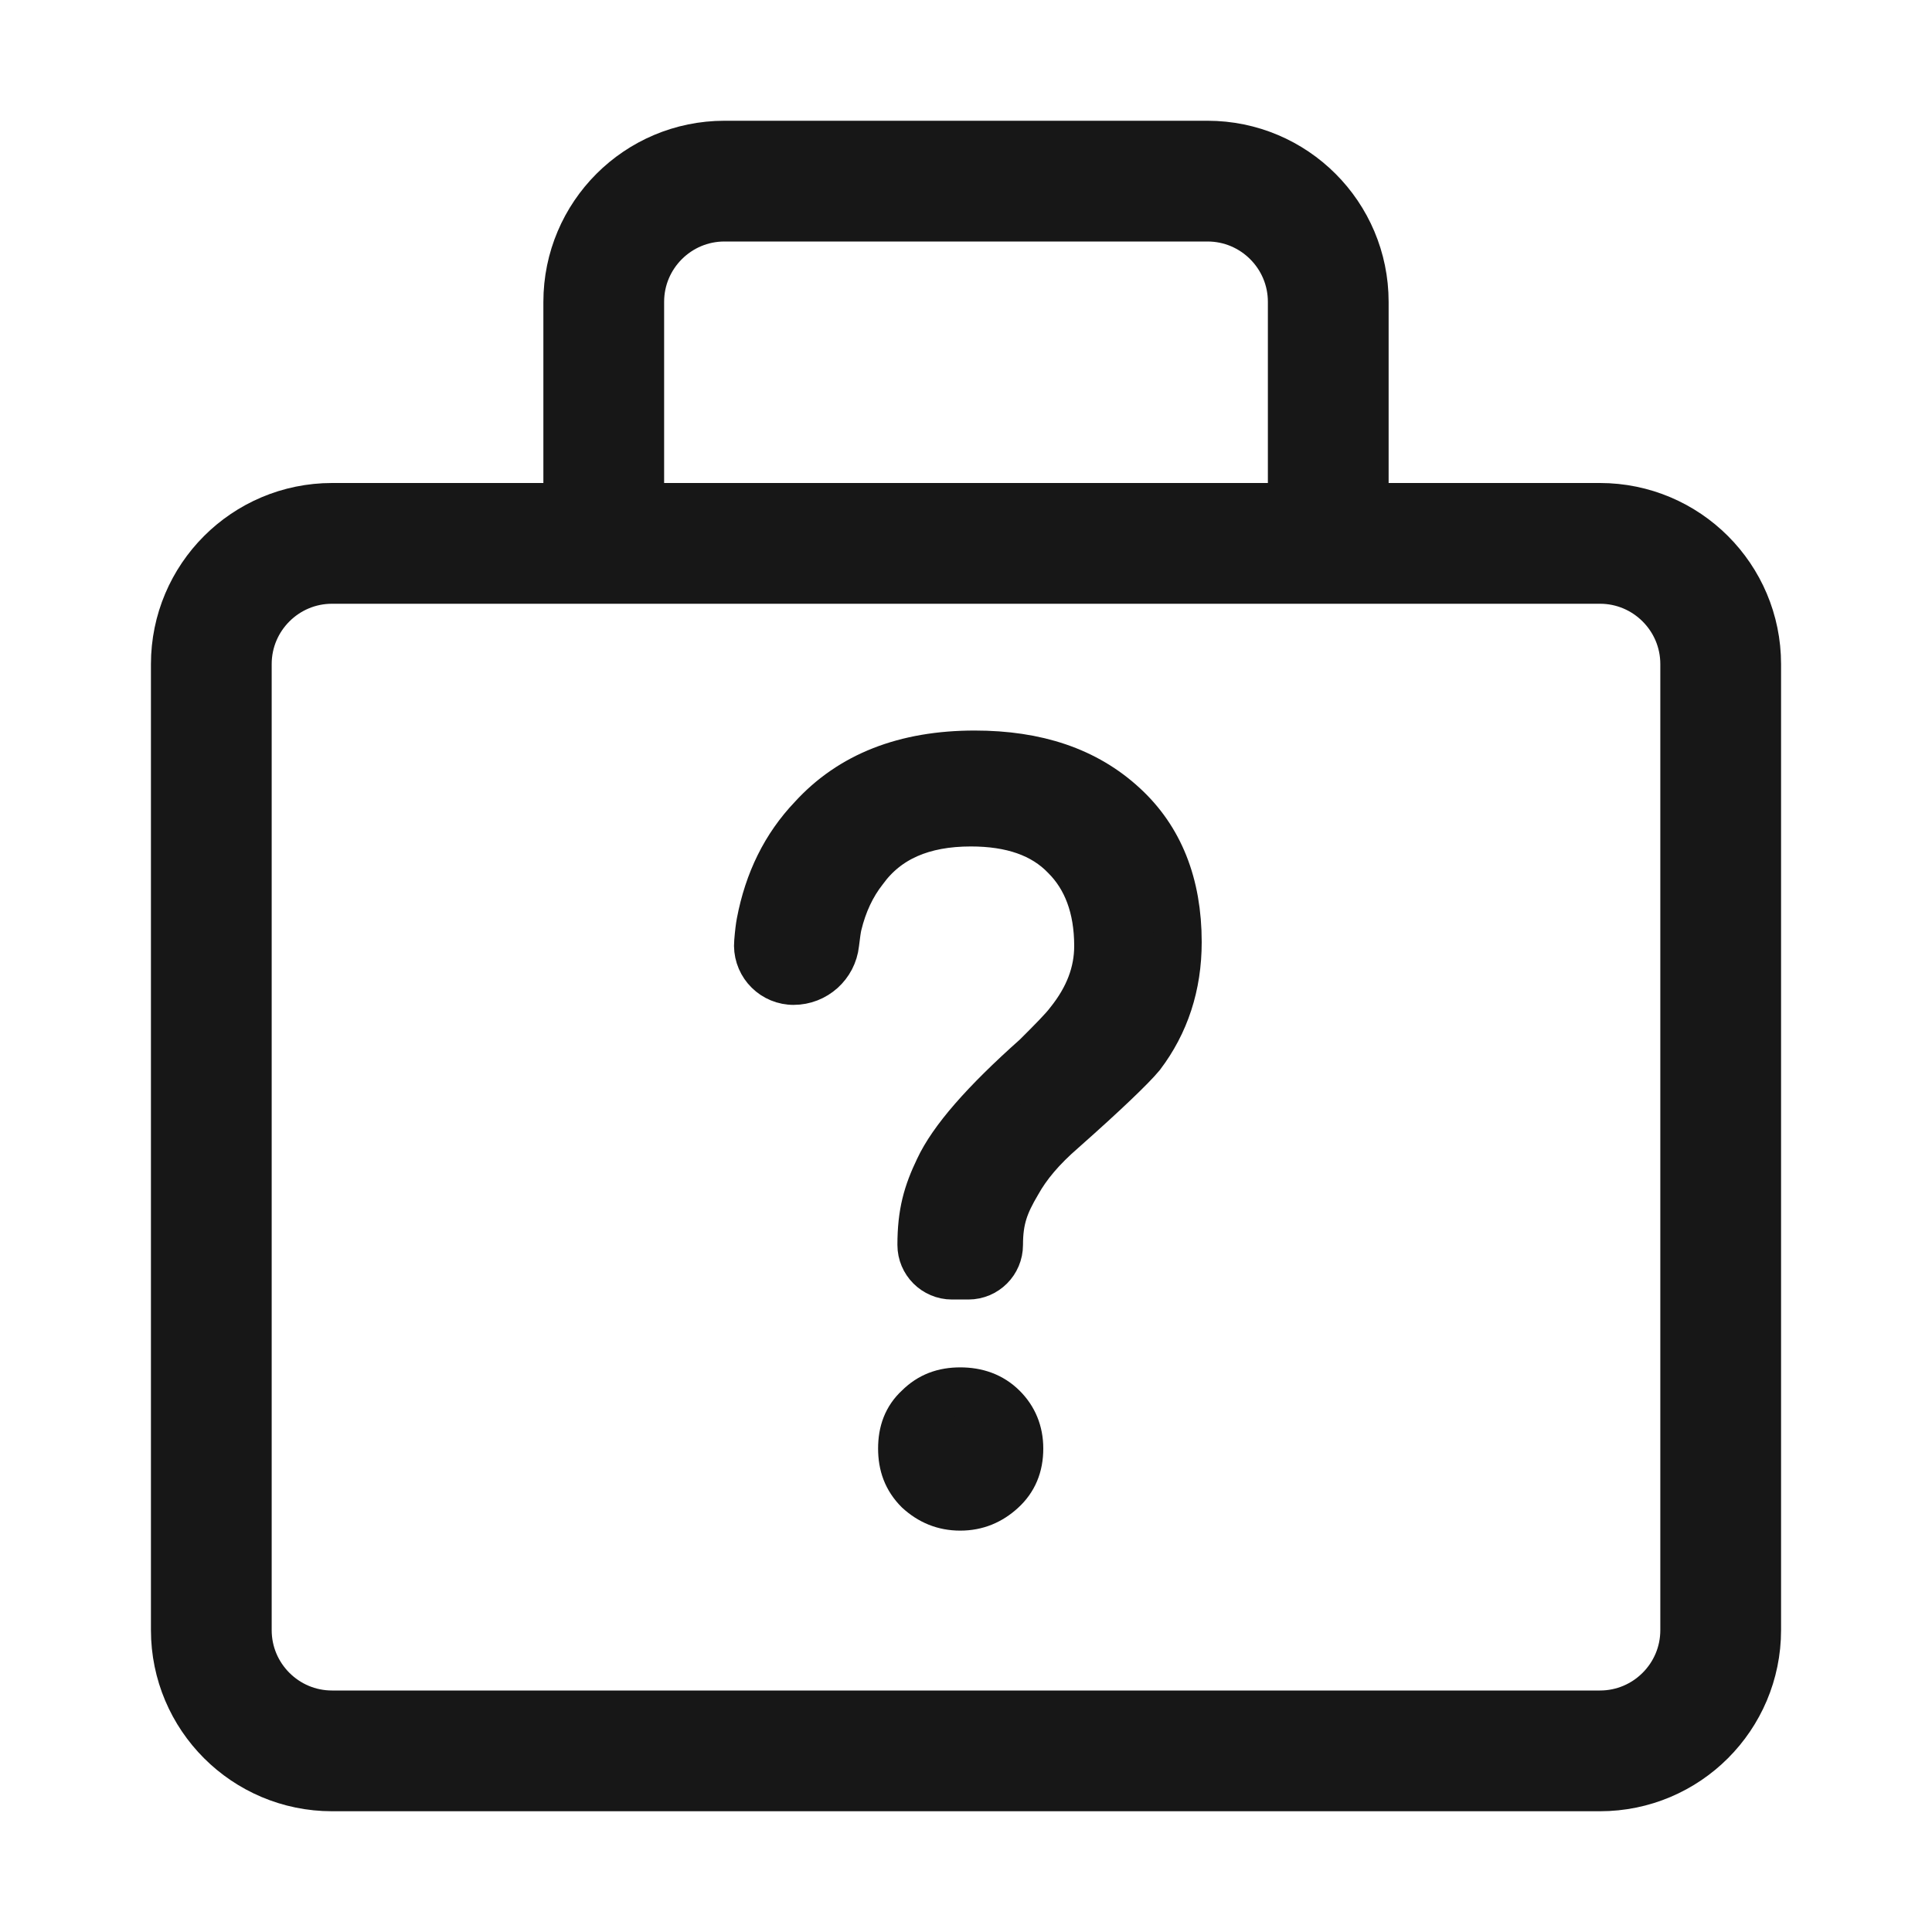
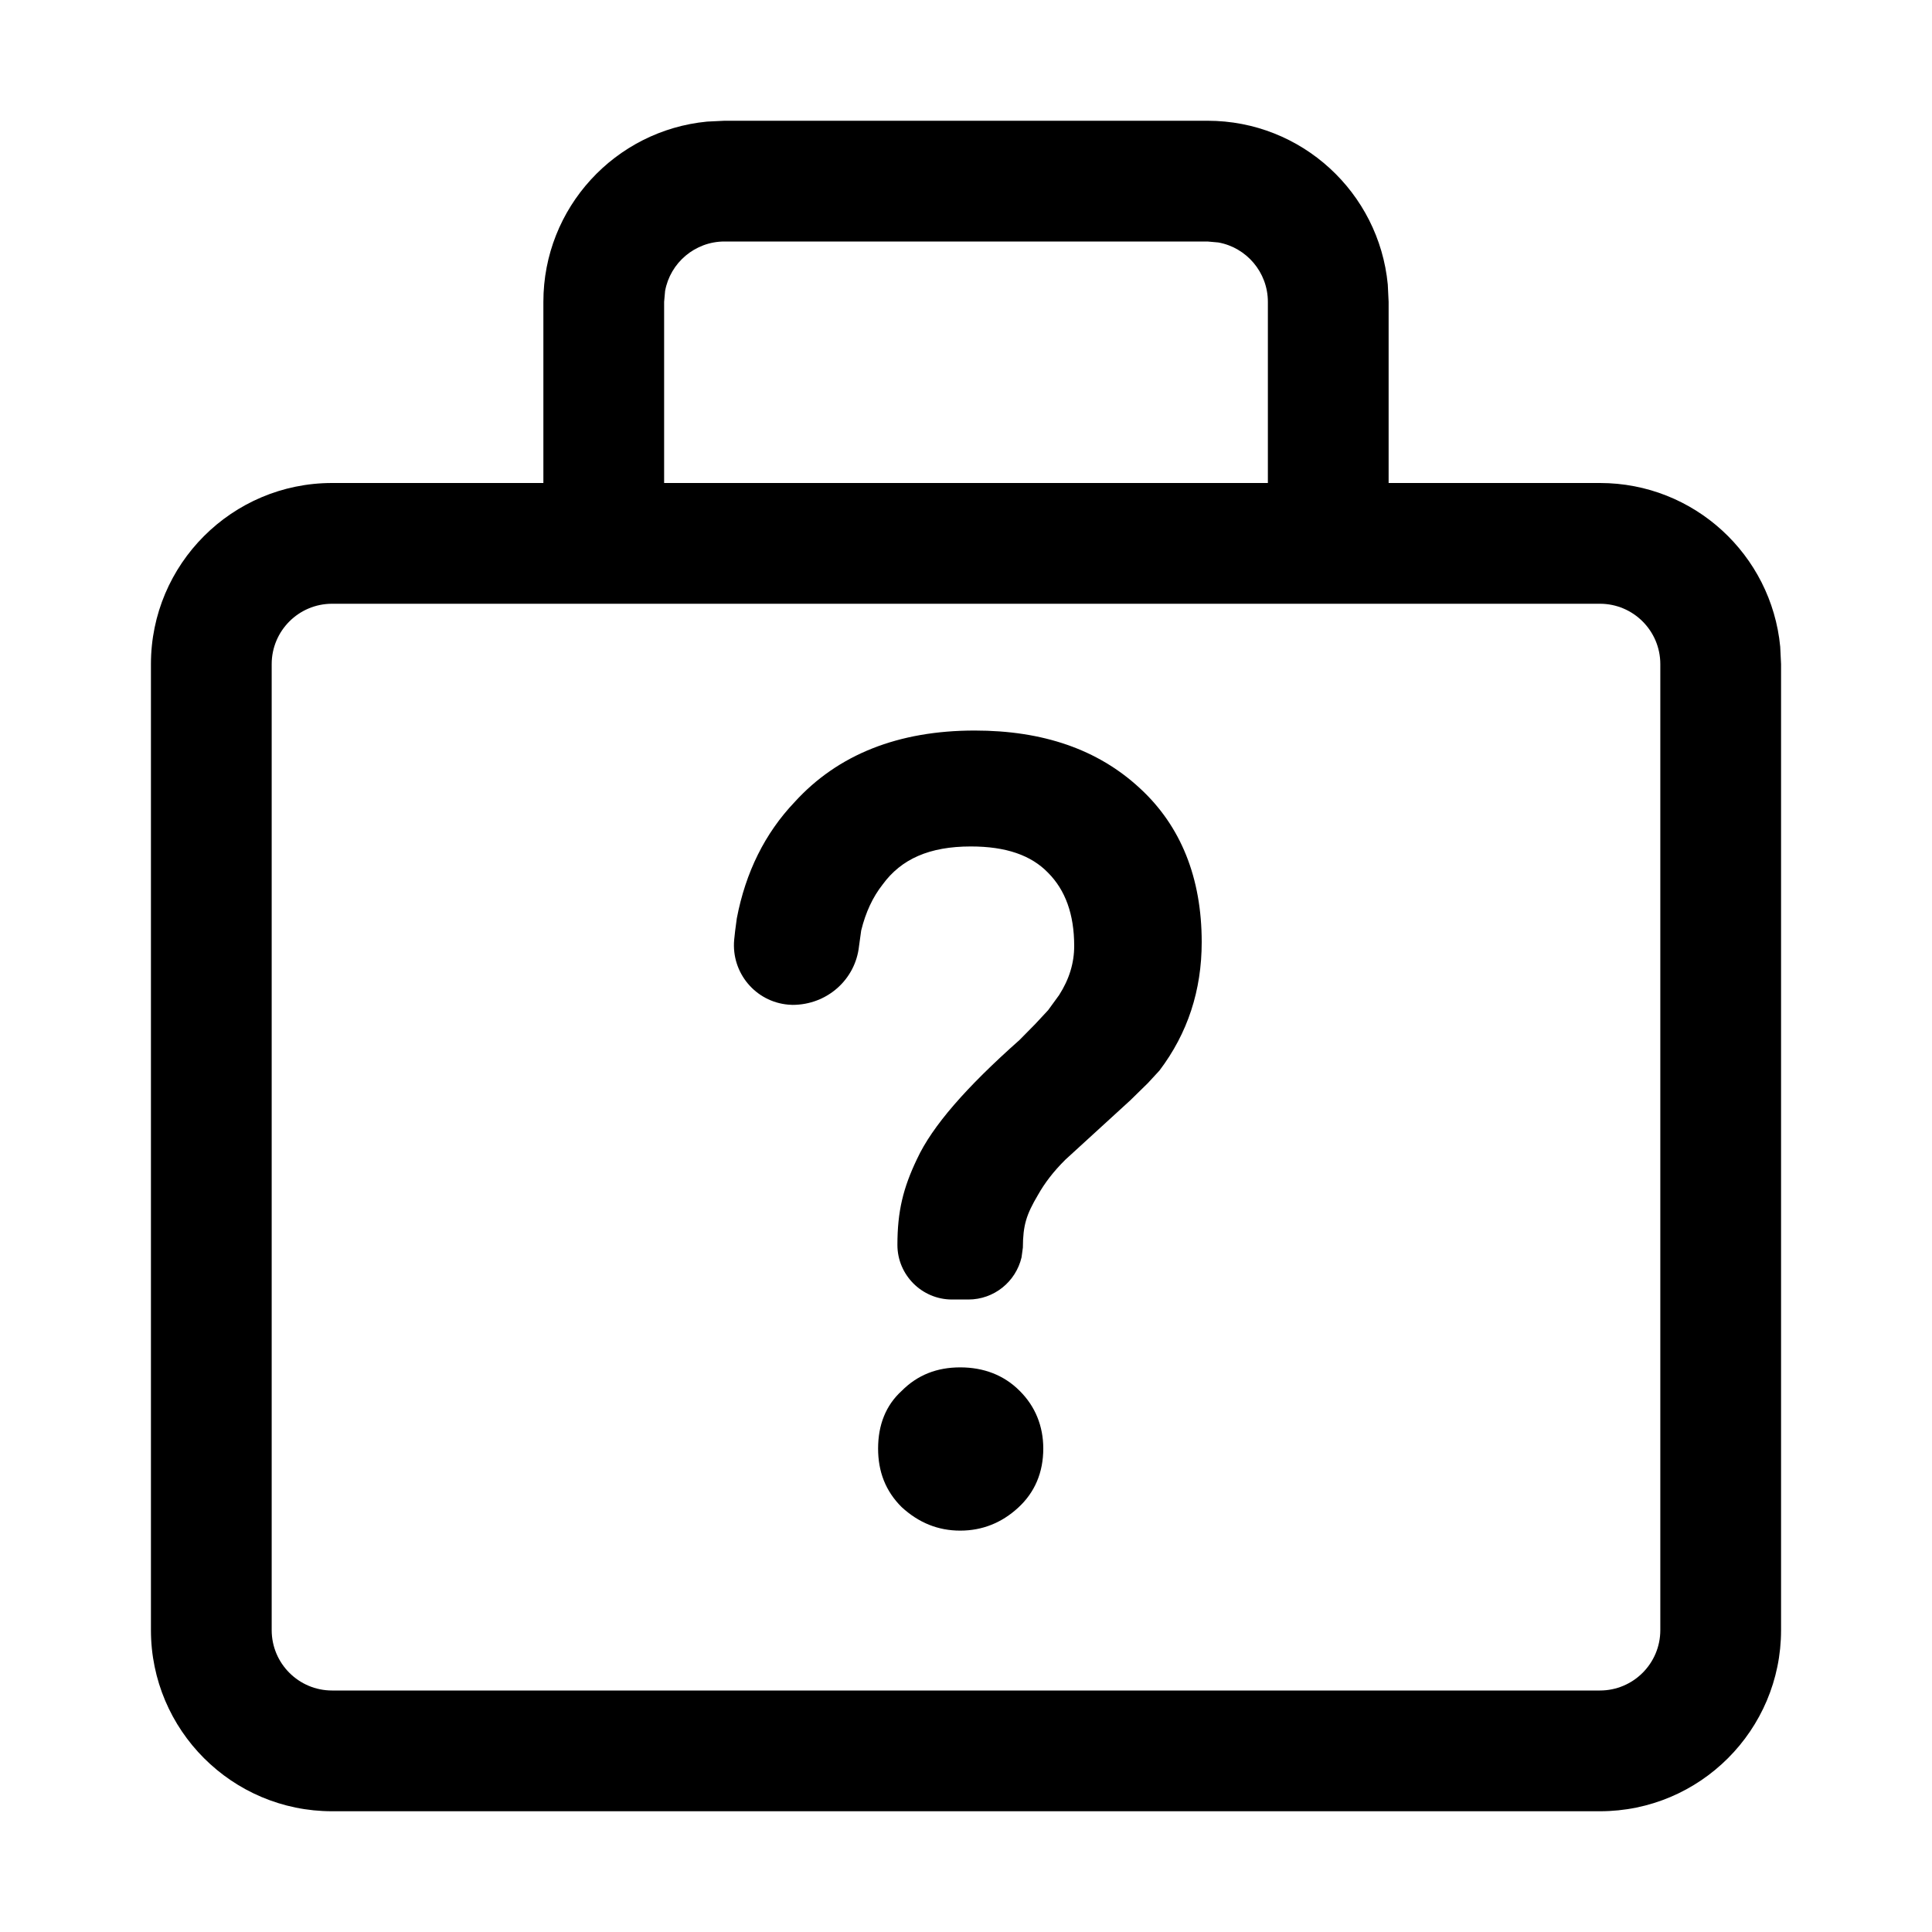
<svg xmlns="http://www.w3.org/2000/svg" width="16px" height="16px" viewBox="0 0 16 16" version="1.1">
  <g id="定稿" stroke="none" stroke-width="1" fill="none" fill-rule="evenodd">
    <g id="设施服务icon" transform="translate(-30, -100)">
-       <g id="编组-35" transform="translate(30, 100)">
+       <g id="1.Base基础/2.Icon图标/遗失物品/16*16" transform="translate(30, 100)">
        <g id="20*20备份-25" opacity="0" transform="translate(0, 0)">
          <g id="24*24" transform="translate(8, 8) rotate(-180) translate(-8, -8) translate(-0, 0)">
            <line x1="6.136" y1="1.045" x2="6.669" y2="3.032" id="Stroke-33" stroke="#F1F1F1" stroke-width="0.5" />
            <line x1="4.4" y1="1.765" x2="5.429" y2="3.546" id="Stroke-34" stroke="#F1F1F1" stroke-width="0.5" />
            <line x1="1.765" y1="4.4" x2="3.546" y2="5.429" id="Stroke-35" stroke="#F1F1F1" stroke-width="0.5" />
            <line x1="1.045" y1="6.136" x2="3.032" y2="6.669" id="Stroke-36" stroke="#F1F1F1" stroke-width="0.5" />
            <line x1="1.045" y1="9.864" x2="3.032" y2="9.331" id="Stroke-37" stroke="#F1F1F1" stroke-width="0.5" />
            <line x1="1.765" y1="11.6" x2="3.546" y2="10.571" id="Stroke-38" stroke="#F1F1F1" stroke-width="0.5" />
            <line x1="4.4" y1="14.235" x2="5.429" y2="12.454" id="Stroke-39" stroke="#F1F1F1" stroke-width="0.5" />
            <line x1="6.136" y1="14.955" x2="6.669" y2="12.968" id="Stroke-40" stroke="#F1F1F1" stroke-width="0.5" />
            <line x1="9.864" y1="14.955" x2="9.331" y2="12.968" id="Stroke-41" stroke="#F1F1F1" stroke-width="0.5" />
            <line x1="11.6" y1="14.235" x2="10.571" y2="12.454" id="Stroke-42" stroke="#F1F1F1" stroke-width="0.5" />
            <line x1="14.235" y1="11.6" x2="12.454" y2="10.571" id="Stroke-43" stroke="#F1F1F1" stroke-width="0.5" />
            <line x1="14.955" y1="9.864" x2="12.968" y2="9.331" id="Stroke-44" stroke="#F1F1F1" stroke-width="0.5" />
            <line x1="14.955" y1="6.136" x2="12.968" y2="6.669" id="Stroke-45" stroke="#F1F1F1" stroke-width="0.5" />
            <line x1="14.235" y1="4.4" x2="12.454" y2="5.429" id="Stroke-46" stroke="#F1F1F1" stroke-width="0.5" />
            <line x1="11.6" y1="1.765" x2="10.571" y2="3.546" id="Stroke-47" stroke="#F1F1F1" stroke-width="0.5" />
            <line x1="9.864" y1="1.045" x2="9.331" y2="3.032" id="Stroke-48" stroke="#F1F1F1" stroke-width="0.5" />
            <line x1="8" y1="0.8" x2="8" y2="3.2" id="Stroke-49" stroke="#3FA8F4" stroke-width="0.5" />
            <line x1="0.8" y1="0.8" x2="4.571" y2="4.571" id="Stroke-50" stroke="#3FA8F4" stroke-width="0.5" />
            <line x1="0.8" y1="8" x2="3.2" y2="8" id="Stroke-51" stroke="#3FA8F4" stroke-width="0.5" />
            <line x1="0.8" y1="15.2" x2="4.571" y2="11.429" id="Stroke-52" stroke="#3FA8F4" stroke-width="0.5" />
            <line x1="8" y1="15.2" x2="8" y2="12.8" id="Stroke-53" stroke="#3FA8F4" stroke-width="0.5" />
            <line x1="15.2" y1="15.2" x2="11.429" y2="11.429" id="Stroke-54" stroke="#3FA8F4" stroke-width="0.5" />
            <line x1="15.2" y1="8" x2="12.8" y2="8" id="Stroke-55" stroke="#3FA8F4" stroke-width="0.5" />
            <line x1="15.2" y1="0.8" x2="11.429" y2="4.571" id="Stroke-56" stroke="#3FA8F4" stroke-width="0.5" />
            <path d="M0,16 L16,16 L16,0 L0,0 L0,16 Z M0.8,15.2 L15.2,15.2 L15.2,0.8 L0.8,0.8 L0.8,15.2 Z" id="Fill-57" fill="#F1F1F1" />
            <path d="M8,0.8 C4.024,0.8 0.8,4.024 0.8,8 C0.8,11.976 4.024,15.2 8,15.2 C11.976,15.2 15.2,11.976 15.2,8 C15.2,4.024 11.976,0.8 8,0.8 M8,0.869 C11.932,0.869 15.131,4.068 15.131,8 C15.131,11.932 11.932,15.131 8,15.131 C4.068,15.131 0.869,11.932 0.869,8 C0.869,4.068 4.068,0.869 8,0.869" id="Fill-58" fill="#3FA8F4" />
            <path d="M3.2,15.2 L12.8,15.2 L12.8,0.8 L3.2,0.8 L3.2,15.2 Z M3.264,15.131 L12.736,15.131 L12.736,0.869 L3.264,0.869 L3.264,15.131 Z" id="Fill-59" fill="#3FA8F4" />
            <path d="M2,14 L14,14 L14,2 L2,2 L2,14 Z M2.067,13.933 L13.933,13.933 L13.933,2.067 L2.067,2.067 L2.067,13.933 Z" id="Fill-60" fill="#3FA8F4" />
            <path d="M0.8,12.8 L15.2,12.8 L15.2,3.2 L0.8,3.2 L0.8,12.8 Z M0.869,12.736 L15.131,12.736 L15.131,3.264 L0.869,3.264 L0.869,12.736 Z" id="Fill-61" fill="#3FA8F4" />
            <path d="M0,16 L16,16 L16,0 L0,0 L0,16 Z M0.067,15.933 L15.933,15.933 L15.933,0.067 L0.067,0.067 L0.067,15.933 Z" id="Fill-62" fill="#3FA8F4" />
          </g>
        </g>
        <rect id="矩形" x="0" y="0" width="16" height="16" />
-         <path d="M1.75,5.5 L1.75,13.5 C1.75,14.052 2.198,14.5 2.75,14.5 L13.25,14.5 C13.802,14.5 14.25,14.052 14.25,13.5 L14.25,5.5 C14.25,4.948 13.802,4.5 13.25,4.5 L2.75,4.5 C2.198,4.5 1.75,4.948 1.75,5.5 Z" id="路径-28" stroke="#171717" />
-         <path d="M11,4.656 C11,3.937 11,3.219 11,2.5 C11,1.948 10.552,1.5 10,1.5 L8,1.5 L8,1.5 L6,1.5 C5.448,1.5 5,1.948 5,2.5 C5,3.187 5,3.874 5,4.561" id="路径" stroke="#171717" />
-         <g id="编组" transform="translate(6.256, 6.25)" fill="#171717" fill-rule="nonzero" stroke="#171717" stroke-width="0.4">
-           <path d="M1.816,0 C1.24,0 0.792,0.176 0.472,0.528 C0.249,0.762 0.108,1.05 0.043,1.392 C0.037,1.423 0.03,1.476 0.024,1.552 C0.009,1.714 0.128,1.856 0.29,1.871 C0.298,1.872 0.307,1.872 0.316,1.872 C0.492,1.872 0.64,1.739 0.659,1.564 C0.668,1.489 0.675,1.438 0.682,1.409 C0.725,1.23 0.797,1.078 0.896,0.952 C1.088,0.688 1.384,0.56 1.784,0.56 C2.12,0.56 2.384,0.648 2.568,0.84 C2.744,1.016 2.84,1.264 2.84,1.584 C2.84,1.808 2.76,2.016 2.6,2.216 C2.552,2.28 2.456,2.376 2.328,2.504 C1.896,2.888 1.632,3.192 1.52,3.432 C1.424,3.632 1.376,3.796 1.376,4.06 C1.376,4.199 1.489,4.312 1.628,4.312 L1.764,4.312 C1.903,4.312 2.016,4.199 2.016,4.06 L2.016,4.06 L2.016,4.06 C2.016,3.844 2.064,3.72 2.168,3.544 C2.248,3.4 2.368,3.256 2.544,3.104 C2.896,2.792 3.112,2.584 3.192,2.488 C3.392,2.224 3.496,1.912 3.496,1.552 C3.496,1.072 3.344,0.696 3.048,0.424 C2.736,0.136 2.328,0 1.816,0 Z" id="路径" />
-           <path d="M1.696,5.274 C1.56,5.274 1.448,5.314 1.352,5.41 C1.256,5.498 1.216,5.61 1.216,5.746 C1.216,5.882 1.256,5.994 1.352,6.09 C1.448,6.178 1.56,6.226 1.696,6.226 C1.832,6.226 1.944,6.178 2.04,6.09 C2.136,6.002 2.184,5.89 2.184,5.746 C2.184,5.61 2.136,5.498 2.048,5.41 C1.952,5.314 1.832,5.274 1.696,5.274 Z" id="路径" />
-         </g>
+         <path d="M10,1 C10.78,1 11.42,1.595 11.493,2.356 L11.5,2.5 L11.5,4 L13.25,4 C14.03,4 14.67,4.595 14.743,5.356 L14.75,5.5 L14.75,13.5 C14.75,14.328 14.078,15 13.25,15 L13.25,15 L2.75,15 C1.922,15 1.25,14.328 1.25,13.5 L1.25,13.5 L1.25,5.5 C1.25,4.672 1.922,4 2.75,4 L2.75,4 L4.5,4 L4.5,2.5 C4.5,1.72 5.095,1.08 5.856,1.007 L6,1 L10,1 Z M13.25,5 L2.75,5 C2.474,5 2.25,5.224 2.25,5.5 L2.25,5.5 L2.25,13.5 C2.25,13.776 2.474,14 2.75,14 L2.75,14 L13.25,14 C13.526,14 13.75,13.776 13.75,13.5 L13.75,13.5 L13.75,5.5 C13.75,5.224 13.526,5 13.25,5 L13.25,5 Z M7.952,11.324 C8.145,11.324 8.314,11.387 8.445,11.519 C8.573,11.646 8.64,11.81 8.64,11.996 C8.64,12.194 8.57,12.36 8.431,12.487 C8.296,12.611 8.135,12.676 7.952,12.676 C7.769,12.676 7.608,12.611 7.467,12.481 C7.334,12.349 7.272,12.188 7.272,11.996 C7.272,11.801 7.336,11.638 7.467,11.519 C7.599,11.386 7.76,11.324 7.952,11.324 Z M8.072,6.05 C8.636,6.05 9.091,6.205 9.439,6.527 C9.78,6.84 9.952,7.271 9.952,7.802 C9.952,8.202 9.836,8.557 9.602,8.866 L9.602,8.866 L9.506,8.97 L9.361,9.112 L8.823,9.604 C8.724,9.702 8.651,9.798 8.596,9.896 C8.499,10.06 8.472,10.147 8.471,10.332 L8.471,10.332 L8.46,10.413 C8.412,10.616 8.231,10.762 8.02,10.762 L8.02,10.762 L7.884,10.762 C7.635,10.762 7.432,10.559 7.432,10.31 C7.432,10.032 7.479,9.839 7.595,9.597 C7.721,9.326 8.002,9.004 8.443,8.613 L8.443,8.613 L8.575,8.479 L8.68,8.366 L8.771,8.241 C8.856,8.108 8.896,7.974 8.896,7.834 C8.896,7.57 8.822,7.371 8.68,7.228 C8.54,7.083 8.332,7.01 8.04,7.01 C7.698,7.01 7.464,7.113 7.309,7.326 C7.228,7.429 7.169,7.555 7.132,7.706 L7.132,7.706 L7.114,7.836 C7.084,8.112 6.85,8.322 6.563,8.322 L6.563,8.322 L6.528,8.32 C6.256,8.296 6.056,8.056 6.08,7.784 C6.083,7.757 6.085,7.732 6.088,7.71 L6.088,7.71 L6.102,7.605 C6.175,7.223 6.335,6.901 6.58,6.643 C6.94,6.247 7.442,6.05 8.072,6.05 Z M10,2 L6,2 C5.755,2 5.55,2.177 5.508,2.41 L5.5,2.5 L5.5,4 L10.5,4 L10.5,2.5 C10.5,2.255 10.323,2.05 10.09,2.008 L10,2 Z" id="形状结合" fill="currentColor" fill-rule="nonzero" />
      </g>
    </g>
  </g>
</svg>
